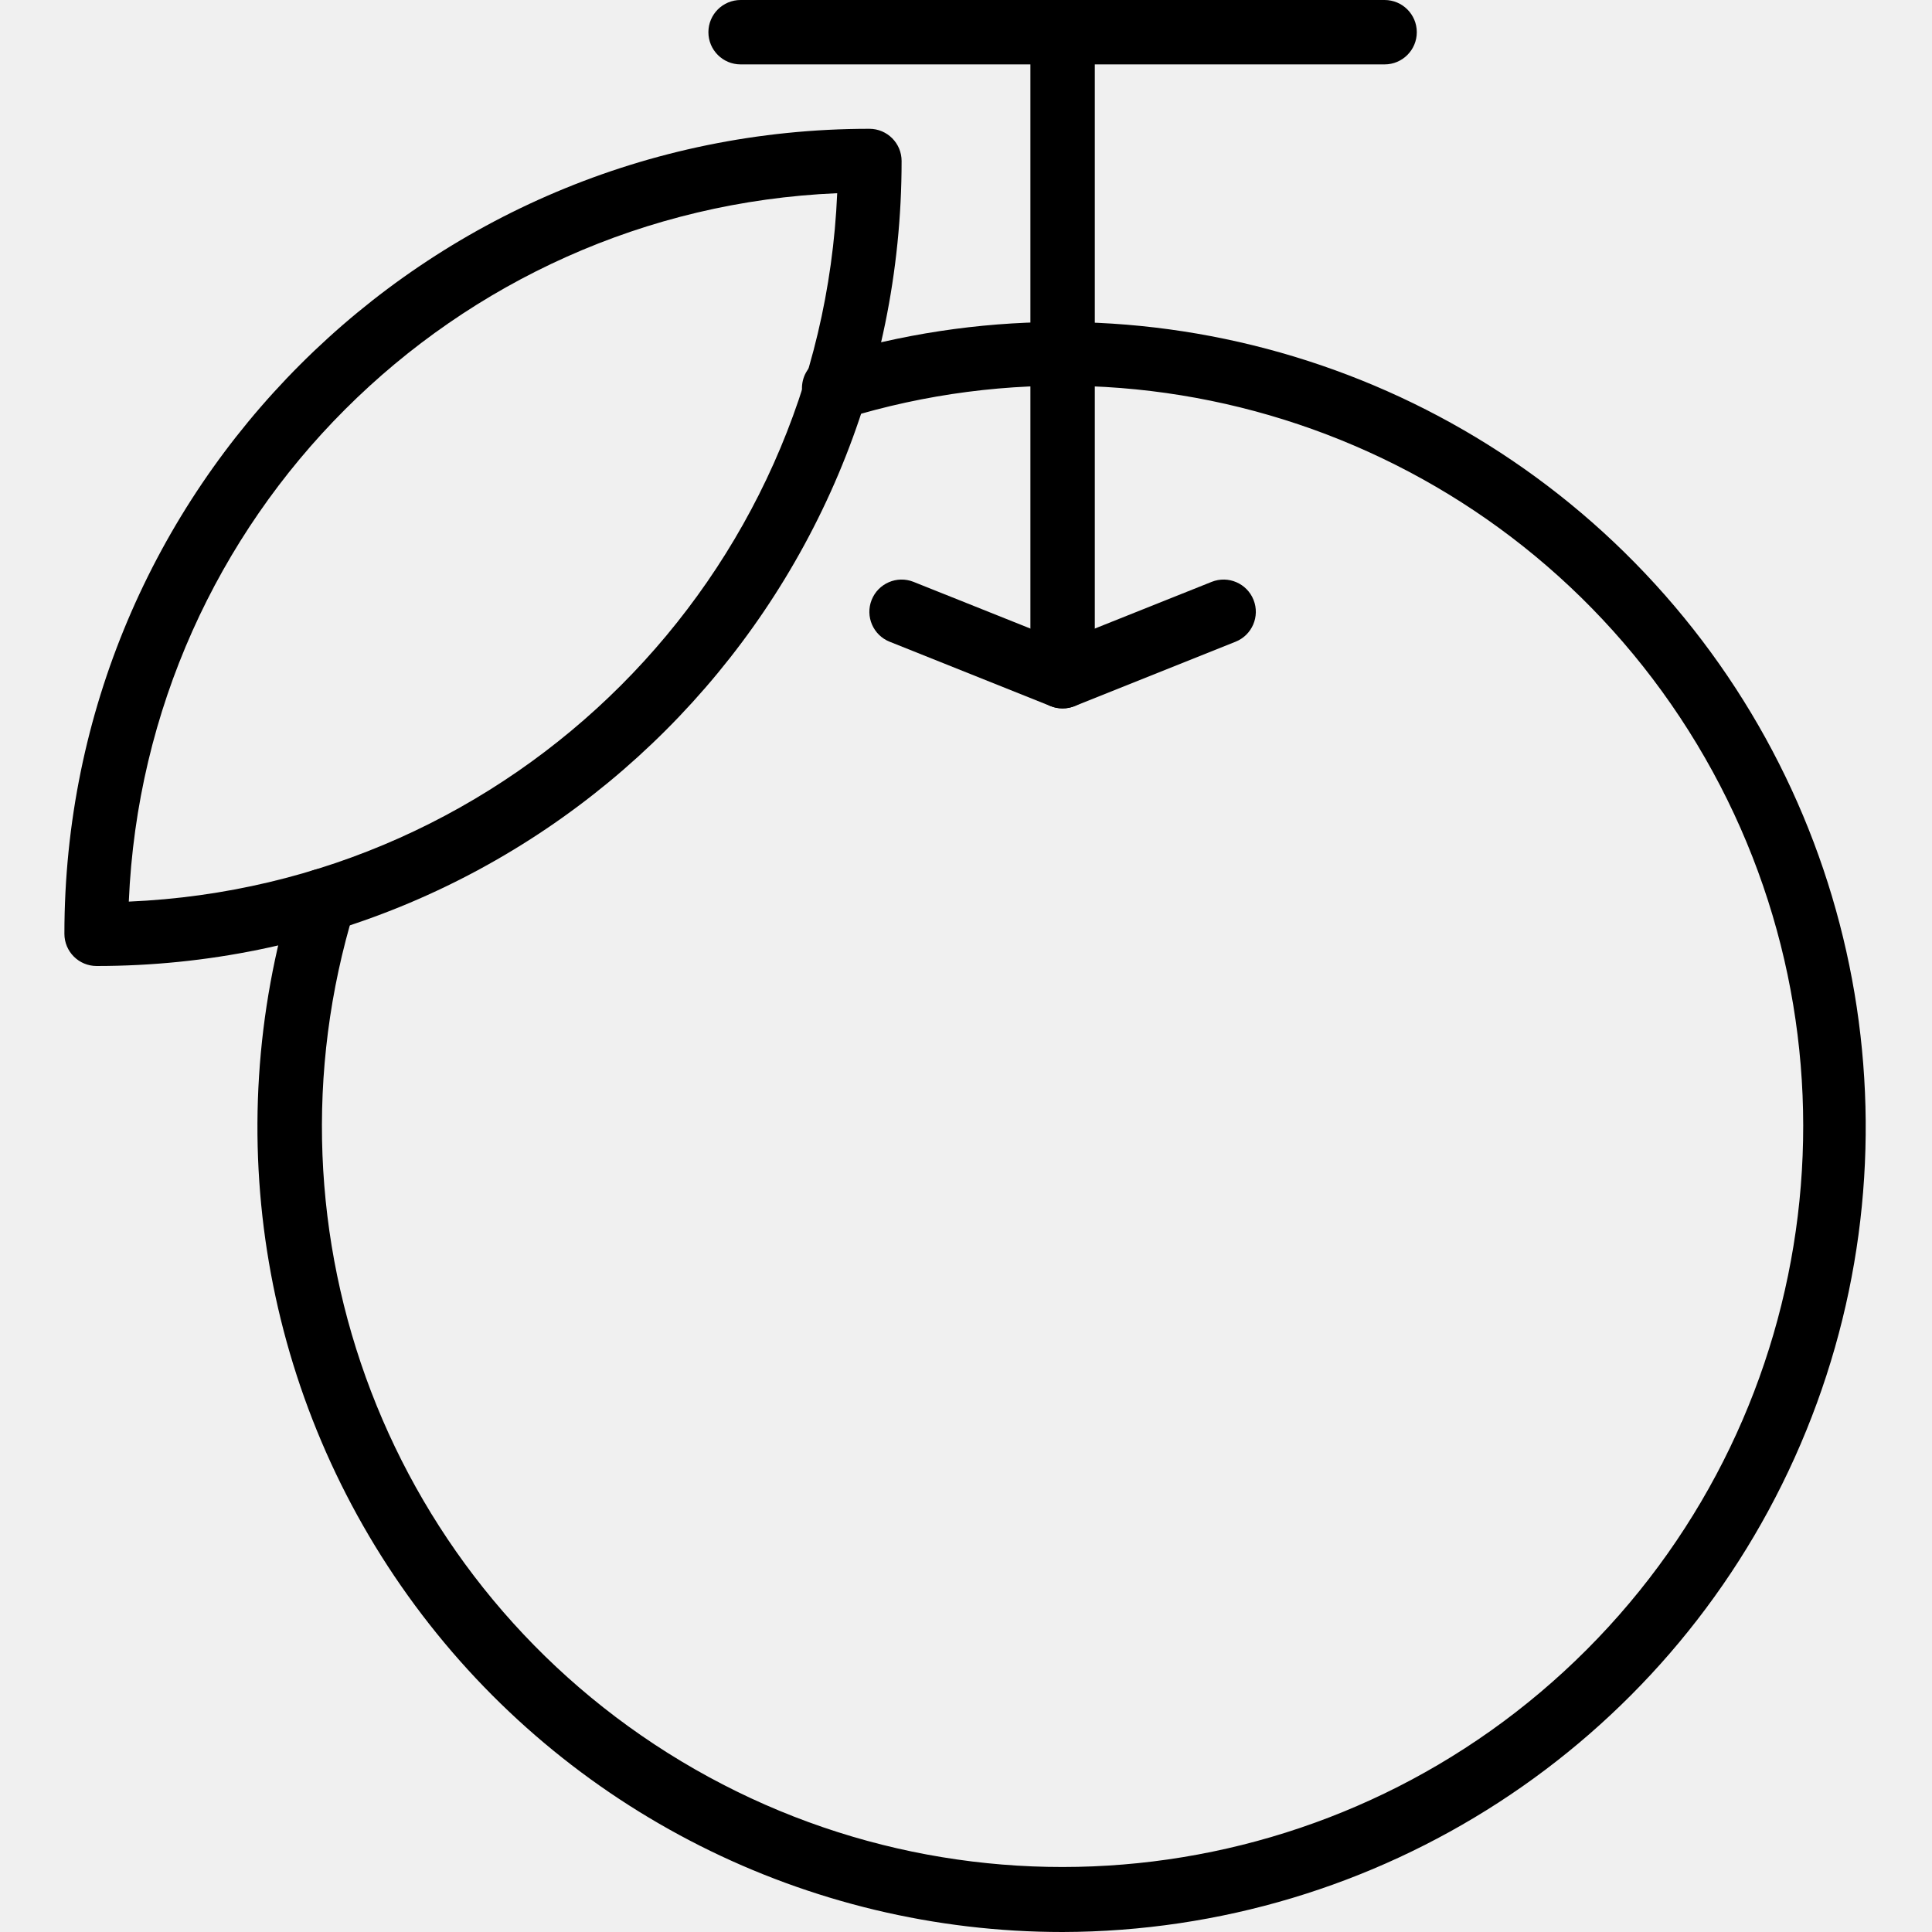
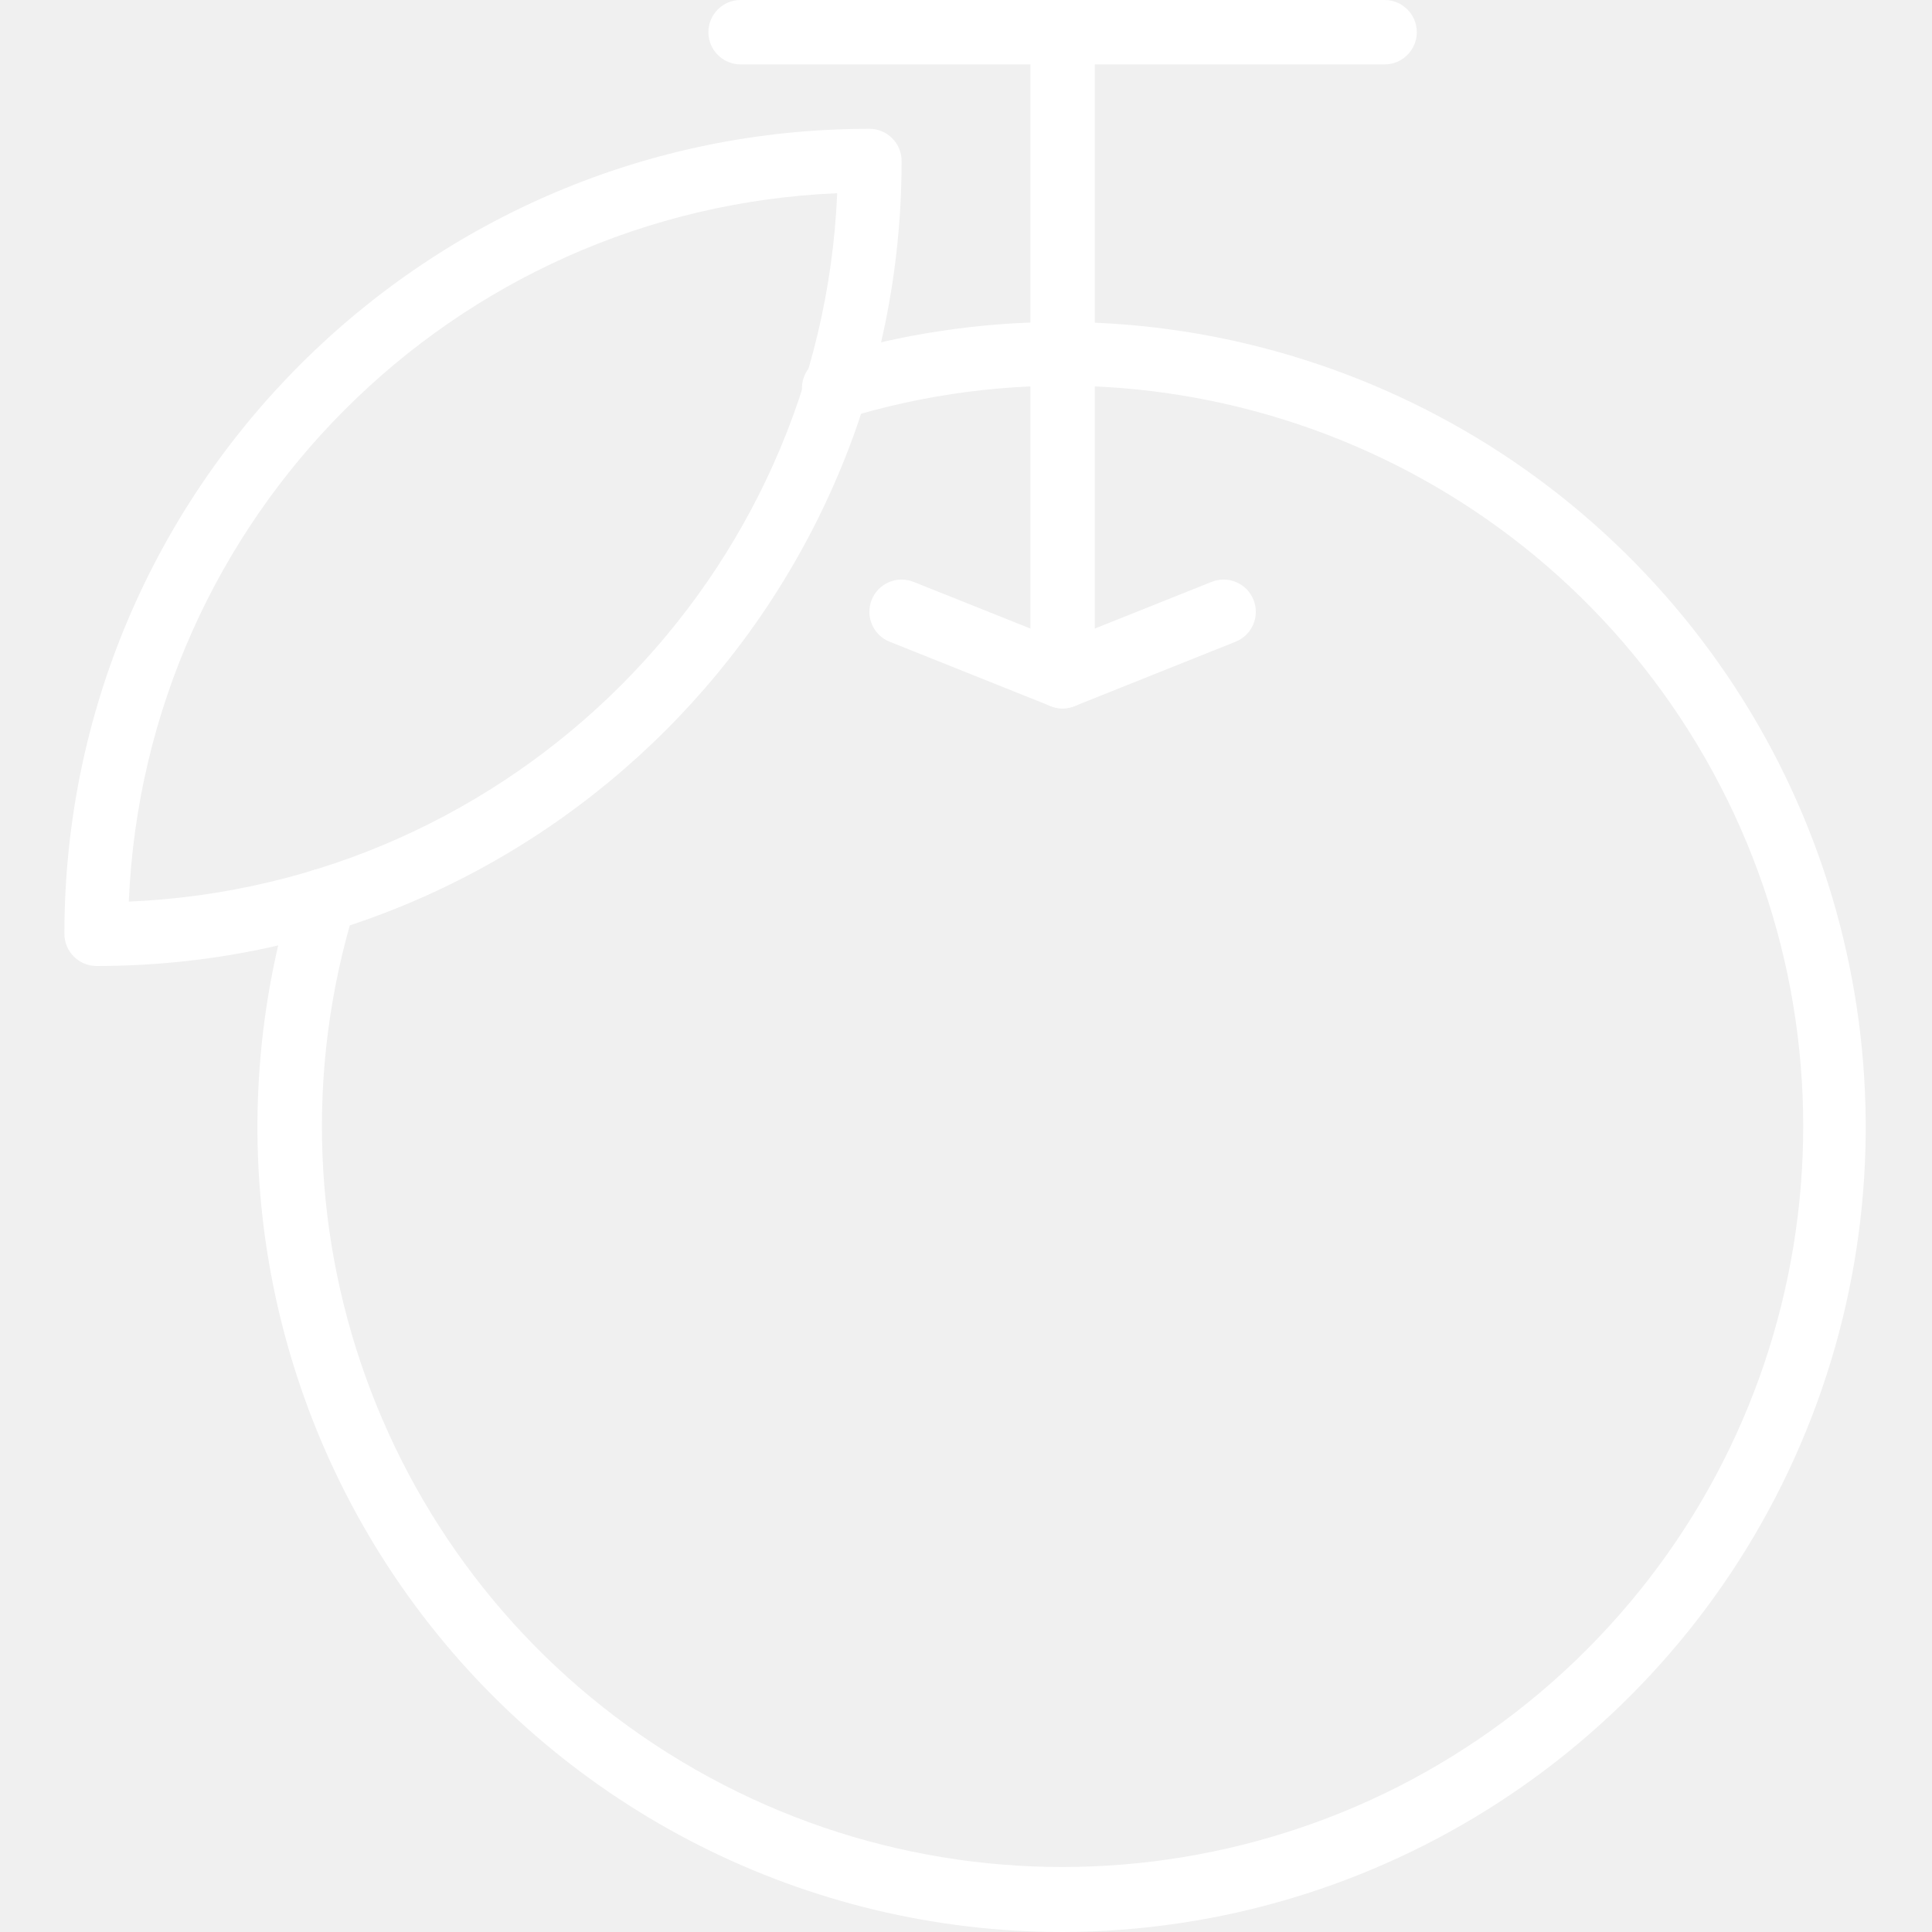
<svg xmlns="http://www.w3.org/2000/svg" id="Layer_1" data-name="Layer 1" viewBox="0 0 60 60">
-   <path d="M33,22a1,1,0,0,1-1-1V1a1,1,0,0,1,2,0V21A1,1,0,0,1,33,22Z" />
-   <path d="M43,2H23a1,1,0,0,1,0-2H43a1,1,0,0,1,0,2Z" />
-   <path d="M33,22a1,1,0,0,1-.37-.07l-5-2a1,1,0,1,1,.74-1.86L33,19.92l4.63-1.85a1,1,0,1,1,.74,1.86l-5,2A1,1,0,0,1,33,22Z" />
-   <path d="M3,30a1,1,0,0,1-1-1A25,25,0,0,1,27,4a1,1,0,0,1,1,1A25,25,0,0,1,3,30ZM26,6A23,23,0,0,0,4,28,23,23,0,0,0,26,6Z" />
-   <path d="M33,60A25,25,0,0,1,9.1,27.65a1,1,0,0,1,1.91.59A23,23,0,1,0,26.23,13a1,1,0,1,1-.59-1.91A25,25,0,1,1,33,60Z" />
+   <defs>
+     <style>.cls-1{fill:#fff;}</style>
+   </defs>
+   <path class="cls-1" d="M33,22a1,1,0,0,1-1-1V1a1,1,0,0,1,2,0V21A1,1,0,0,1,33,22Z" />
+   <path class="cls-1" d="M43,2H23a1,1,0,0,1,0-2H43a1,1,0,0,1,0,2Z" />
+   <path class="cls-1" d="M33,22a1,1,0,0,1-.37-.07l-5-2a1,1,0,1,1,.74-1.86L33,19.92l4.63-1.85a1,1,0,1,1,.74,1.86l-5,2A1,1,0,0,1,33,22Z" />
+   <path class="cls-1" d="M3,30a1,1,0,0,1-1-1A25,25,0,0,1,27,4a1,1,0,0,1,1,1A25,25,0,0,1,3,30ZM26,6A23,23,0,0,0,4,28,23,23,0,0,0,26,6Z" />
+   <path class="cls-1" d="M33,60A25,25,0,0,1,9.1,27.65a1,1,0,0,1,1.91.59A23,23,0,1,0,26.23,13a1,1,0,1,1-.59-1.91A25,25,0,1,1,33,60Z" />
</svg>
